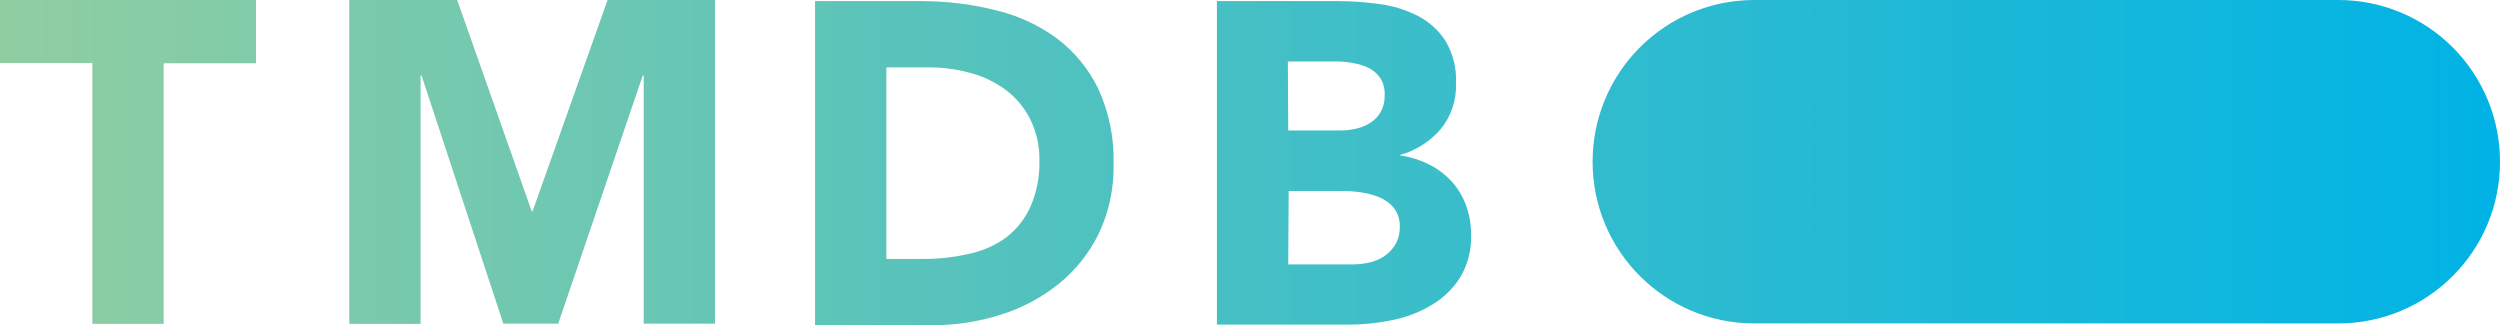
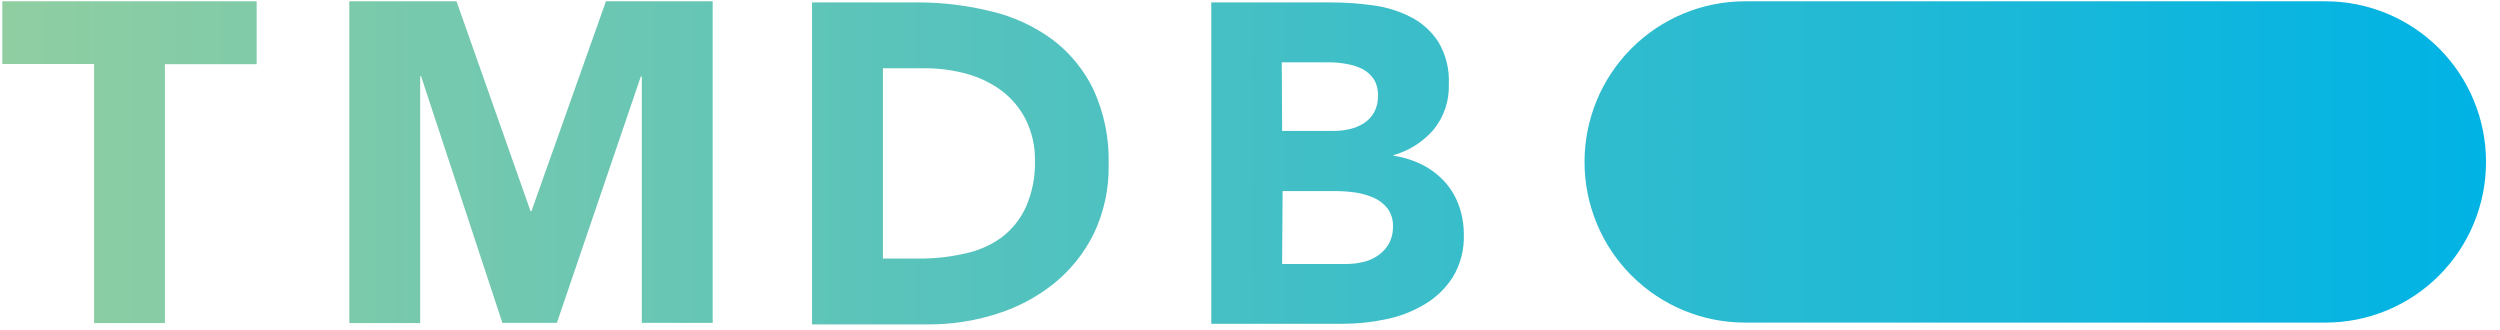
- <svg xmlns="http://www.w3.org/2000/svg" viewBox="0 0 273.42 35.52">
+ <svg xmlns="http://www.w3.org/2000/svg" width="129" height="17" viewBox="0 0 129 17" fill="none">
+   <path d="M90.044 16.646H119.996C121.083 16.646 122.16 16.432 123.165 16.016C124.17 15.599 125.083 14.989 125.852 14.22C126.621 13.451 127.231 12.538 127.647 11.533C128.064 10.528 128.278 9.451 128.278 8.364C128.28 7.275 128.067 6.196 127.651 5.19C127.236 4.183 126.626 3.269 125.857 2.498C125.088 1.728 124.174 1.116 123.168 0.699C122.162 0.282 121.084 0.067 119.996 0.067L90.044 0.067C88.955 0.067 87.877 0.282 86.871 0.699C85.866 1.116 84.952 1.728 84.183 2.498C83.413 3.269 82.804 4.183 82.388 5.19C81.973 6.196 81.76 7.275 81.762 8.364C81.762 10.56 82.635 12.667 84.188 14.22C85.741 15.773 87.848 16.646 90.044 16.646ZM4.854 16.669H8.51V3.311H13.244V0.067H0.12V3.302H4.854V16.669ZM18.025 16.669H21.681V3.934H21.728L25.923 16.66H28.735L33.071 3.934H33.118V16.66H36.774V0.067H31.267L27.423 10.895H27.376L23.556 0.067H18.025V16.669ZM41.902 0.124H47.386C48.663 0.126 49.934 0.283 51.173 0.592C52.301 0.86 53.364 1.351 54.3 2.036C55.204 2.716 55.932 3.603 56.423 4.623C56.977 5.835 57.245 7.158 57.206 8.49C57.231 9.717 56.971 10.934 56.446 12.043C55.958 13.042 55.257 13.921 54.393 14.621C53.509 15.33 52.499 15.866 51.417 16.201C50.273 16.564 49.079 16.746 47.878 16.74H41.902V0.124ZM45.558 13.342H47.433C48.221 13.347 49.008 13.26 49.776 13.084C50.462 12.945 51.111 12.662 51.679 12.254C52.222 11.843 52.654 11.304 52.936 10.684C53.265 9.934 53.425 9.121 53.404 8.303C53.418 7.569 53.258 6.843 52.936 6.184C52.643 5.6 52.222 5.09 51.703 4.694C51.164 4.293 50.555 3.996 49.908 3.817C49.194 3.618 48.455 3.518 47.714 3.522H45.558V13.342ZM62.502 0.124H68.689C69.415 0.124 70.141 0.176 70.859 0.278C71.541 0.367 72.203 0.573 72.814 0.888C73.385 1.184 73.87 1.623 74.22 2.163C74.609 2.821 74.797 3.579 74.759 4.342C74.791 5.192 74.513 6.025 73.977 6.686C73.429 7.32 72.707 7.78 71.9 8.008V8.036C72.419 8.11 72.923 8.268 73.391 8.504C73.823 8.721 74.212 9.015 74.539 9.371C74.863 9.728 75.113 10.146 75.275 10.6C75.449 11.08 75.537 11.588 75.533 12.1C75.561 12.87 75.365 13.632 74.97 14.293C74.603 14.869 74.105 15.351 73.517 15.699C72.899 16.07 72.222 16.332 71.516 16.473C70.787 16.629 70.044 16.707 69.299 16.707H62.502V0.124ZM66.158 6.756H68.806C69.087 6.758 69.367 6.726 69.641 6.662C69.902 6.606 70.152 6.502 70.377 6.358C70.596 6.216 70.778 6.023 70.906 5.795C71.044 5.536 71.112 5.245 71.103 4.951C71.118 4.653 71.047 4.357 70.897 4.098C70.751 3.877 70.553 3.695 70.32 3.569C70.059 3.438 69.779 3.347 69.491 3.302C69.205 3.246 68.915 3.218 68.624 3.217H66.139L66.158 6.756ZM66.158 13.623H69.439C69.728 13.624 70.016 13.592 70.297 13.529C70.577 13.472 70.843 13.36 71.08 13.201C71.316 13.045 71.514 12.836 71.656 12.592C71.81 12.312 71.886 11.996 71.877 11.678C71.889 11.341 71.787 11.011 71.586 10.74C71.389 10.497 71.135 10.307 70.845 10.187C70.545 10.062 70.23 9.975 69.908 9.929C69.59 9.884 69.269 9.861 68.947 9.859H66.182L66.158 13.623Z" fill="url(#paint0_linear_563_4076)" />
  <defs>
-     <style>.cls-1{fill:url(#linear-gradient);}</style>
-     <linearGradient id="linear-gradient" y1="17.76" x2="273.42" y2="17.76" gradientUnits="userSpaceOnUse">
-       <stop offset="0" stop-color="#90cea1" />
-       <stop offset="0.56" stop-color="#3cbec9" />
-       <stop offset="1" stop-color="#00b3e5" />
+     <linearGradient id="paint0_linear_563_4076" x1="0.12" y1="8.392" x2="128.278" y2="8.392" gradientUnits="userSpaceOnUse">
+       <stop stop-color="#90CEA1" />
+       <stop offset="0.56" stop-color="#3CBEC9" />
+       <stop offset="1" stop-color="#00B3E5" />
    </linearGradient>
  </defs>
-   <g id="Layer_2" data-name="Layer 2">
-     <g id="Layer_1-2" data-name="Layer 1">
-       <path class="cls-1" d="M191.85,35.37h63.9A17.67,17.67,0,0,0,273.42,17.7h0A17.67,17.67,0,0,0,255.75,0h-63.9A17.67,17.67,0,0,0,174.18,17.7h0A17.67,17.67,0,0,0,191.85,35.37ZM10.1,35.42h7.8V6.92H28V0H0v6.9H10.1Zm28.1,0H46V8.25h.1L55.05,35.4h6L70.3,8.25h.1V35.4h7.8V0H66.45l-8.2,23.1h-.1L50,0H38.2ZM89.14.12h11.7a33.56,33.56,0,0,1,8.08,1,18.52,18.52,0,0,1,6.67,3.08,15.09,15.09,0,0,1,4.53,5.52,18.5,18.5,0,0,1,1.67,8.25,16.91,16.91,0,0,1-1.62,7.58,16.3,16.3,0,0,1-4.38,5.5,19.24,19.24,0,0,1-6.35,3.37,24.53,24.53,0,0,1-7.55,1.15H89.14Zm7.8,28.2h4a21.66,21.66,0,0,0,5-.55A10.58,10.58,0,0,0,110,26a8.73,8.73,0,0,0,2.68-3.35,11.9,11.9,0,0,0,1-5.08,9.87,9.87,0,0,0-1-4.52,9.17,9.17,0,0,0-2.63-3.18A11.61,11.61,0,0,0,106.22,8a17.06,17.06,0,0,0-4.68-.63h-4.6ZM133.09.12h13.2a32.87,32.87,0,0,1,4.63.33,12.66,12.66,0,0,1,4.17,1.3,7.94,7.94,0,0,1,3,2.72,8.34,8.34,0,0,1,1.15,4.65,7.48,7.48,0,0,1-1.67,5,9.13,9.13,0,0,1-4.43,2.82V17a10.28,10.28,0,0,1,3.18,1,8.51,8.51,0,0,1,2.45,1.85,7.79,7.79,0,0,1,1.57,2.62,9.16,9.16,0,0,1,.55,3.2,8.52,8.52,0,0,1-1.2,4.68,9.32,9.32,0,0,1-3.1,3A13.38,13.38,0,0,1,152.32,35a22.5,22.5,0,0,1-4.73.5h-14.5Zm7.8,14.15h5.65a7.65,7.65,0,0,0,1.78-.2,4.78,4.78,0,0,0,1.57-.65,3.43,3.43,0,0,0,1.13-1.2,3.63,3.63,0,0,0,.42-1.8A3.3,3.3,0,0,0,151,8.6a3.42,3.42,0,0,0-1.23-1.13A6.07,6.07,0,0,0,148,6.9a9.9,9.9,0,0,0-1.85-.18h-5.3Zm0,14.65h7a8.27,8.27,0,0,0,1.83-.2,4.67,4.67,0,0,0,1.67-.7,3.93,3.93,0,0,0,1.23-1.3,3.8,3.8,0,0,0,.47-1.95,3.16,3.16,0,0,0-.62-2,4,4,0,0,0-1.58-1.18,8.23,8.23,0,0,0-2-.55,15.12,15.12,0,0,0-2.05-.15h-5.9Z" />
-     </g>
-   </g>
</svg>
